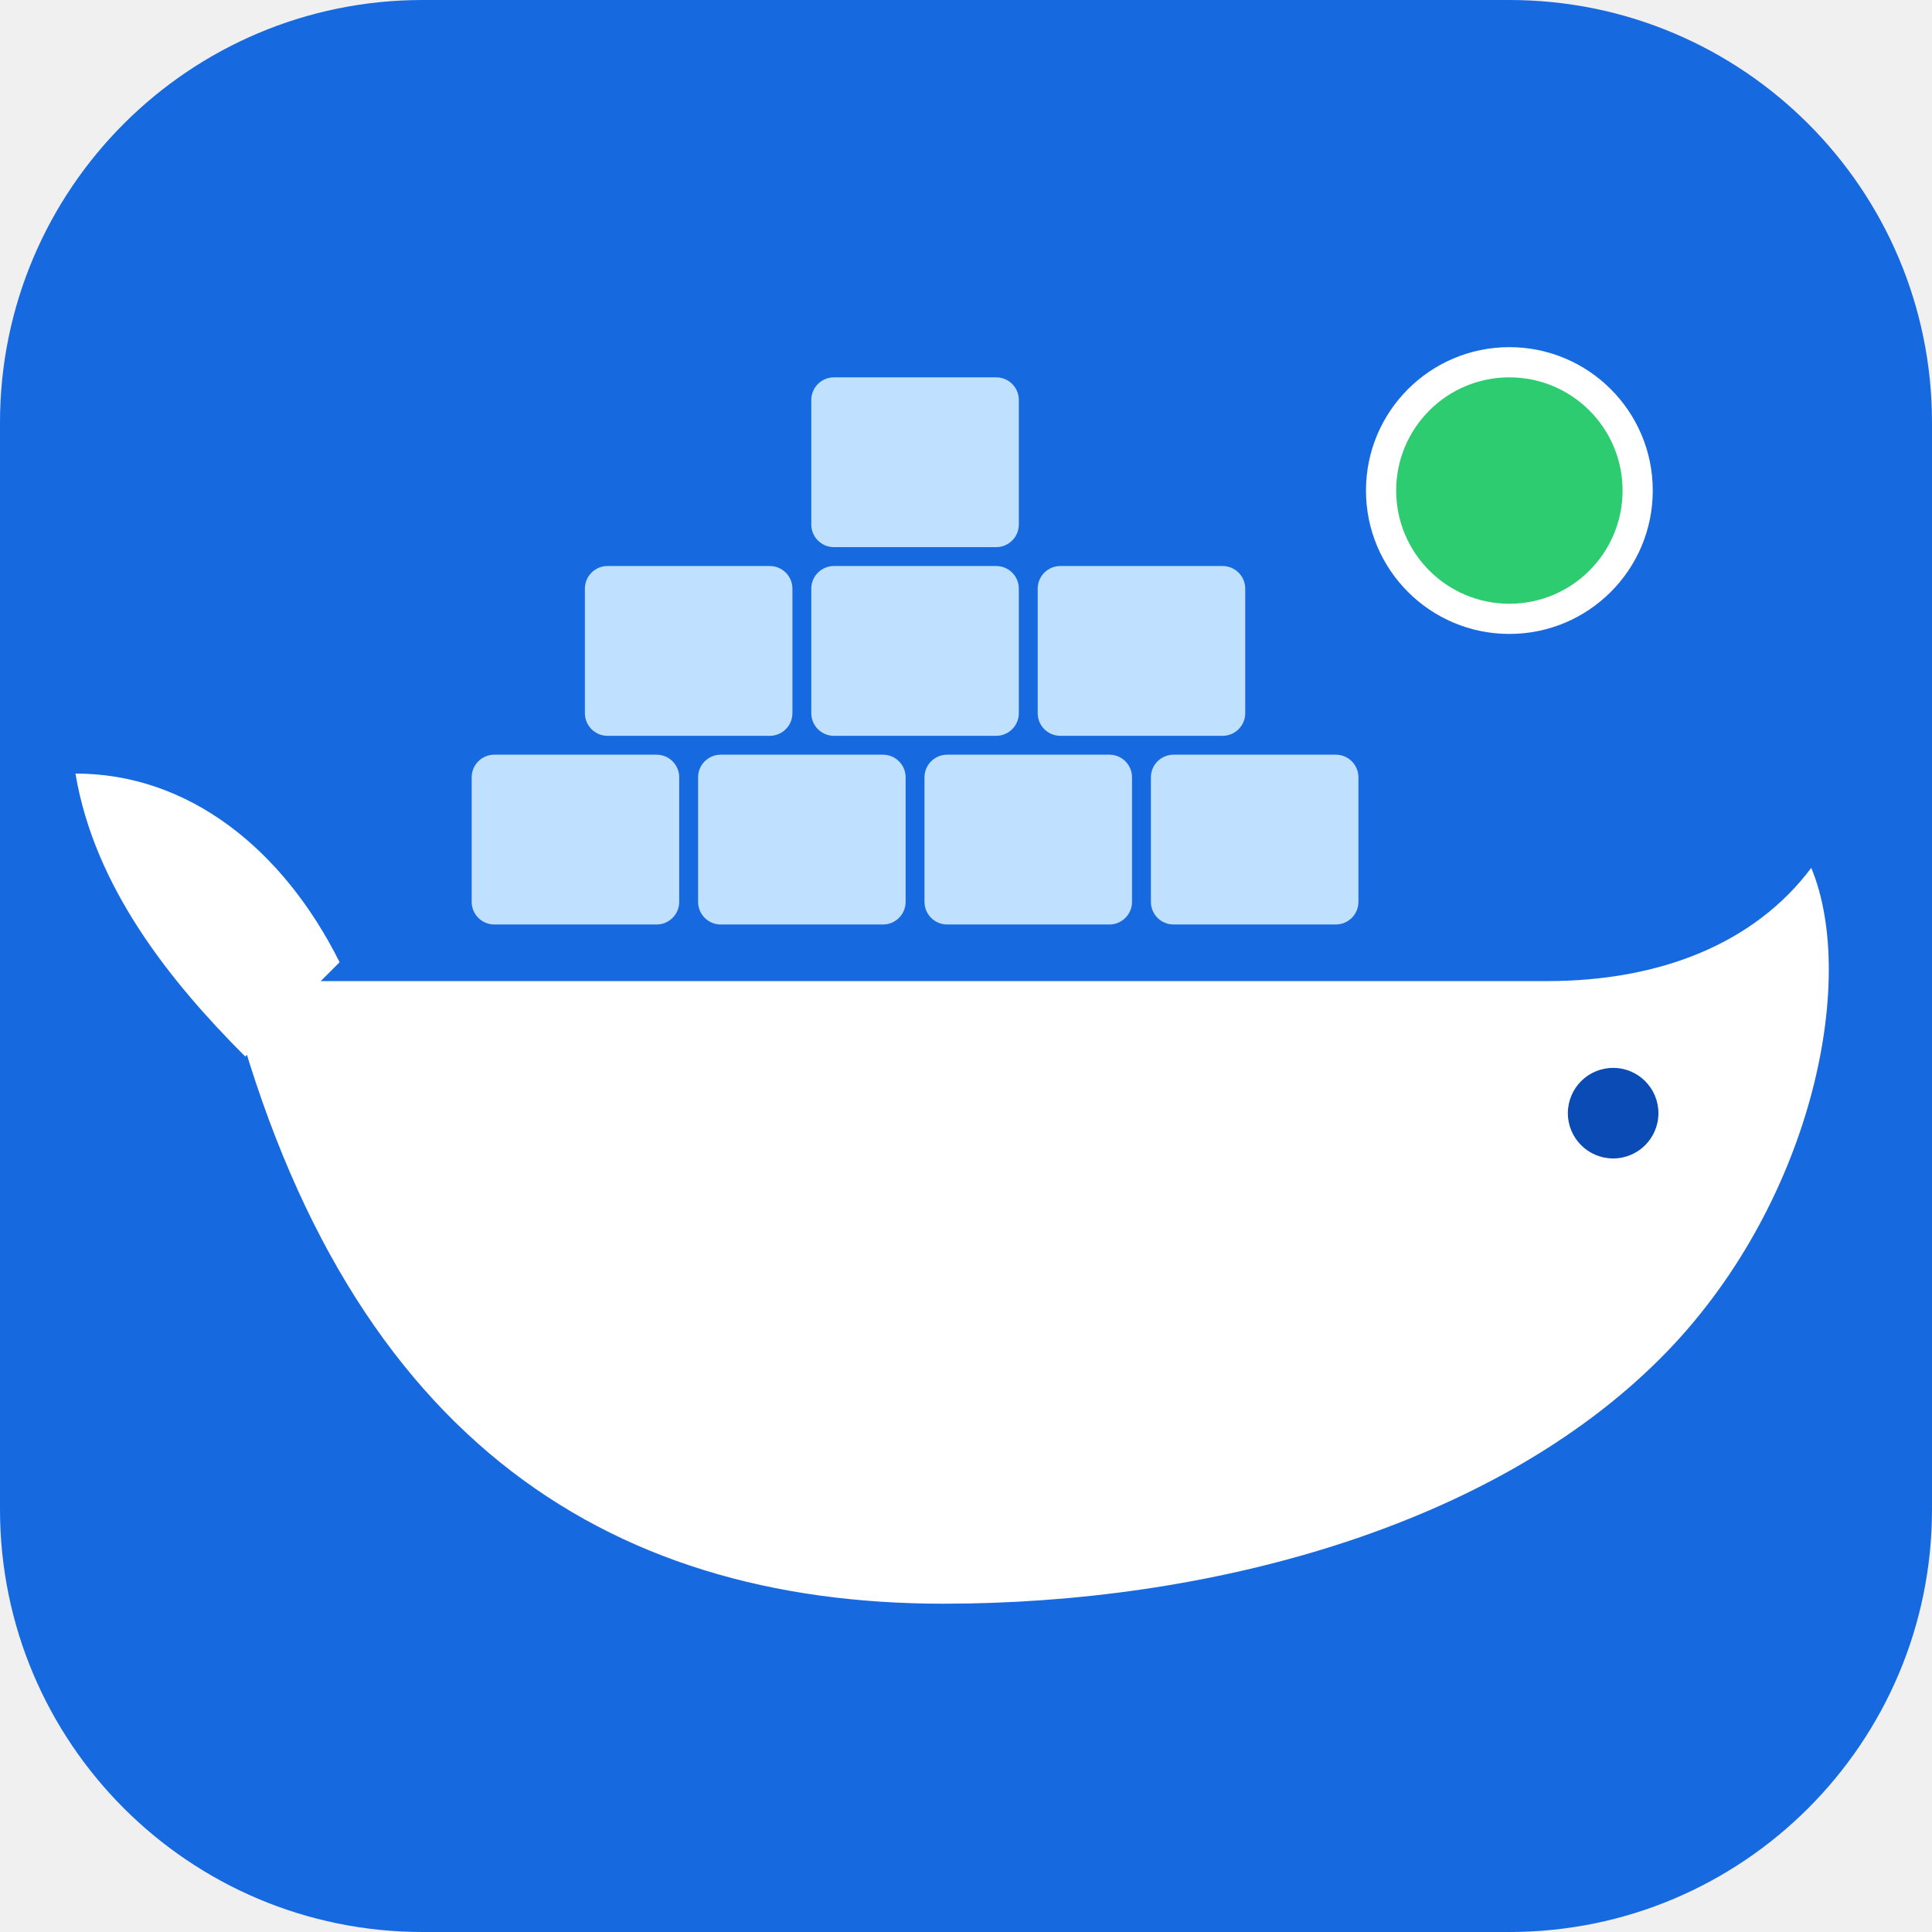
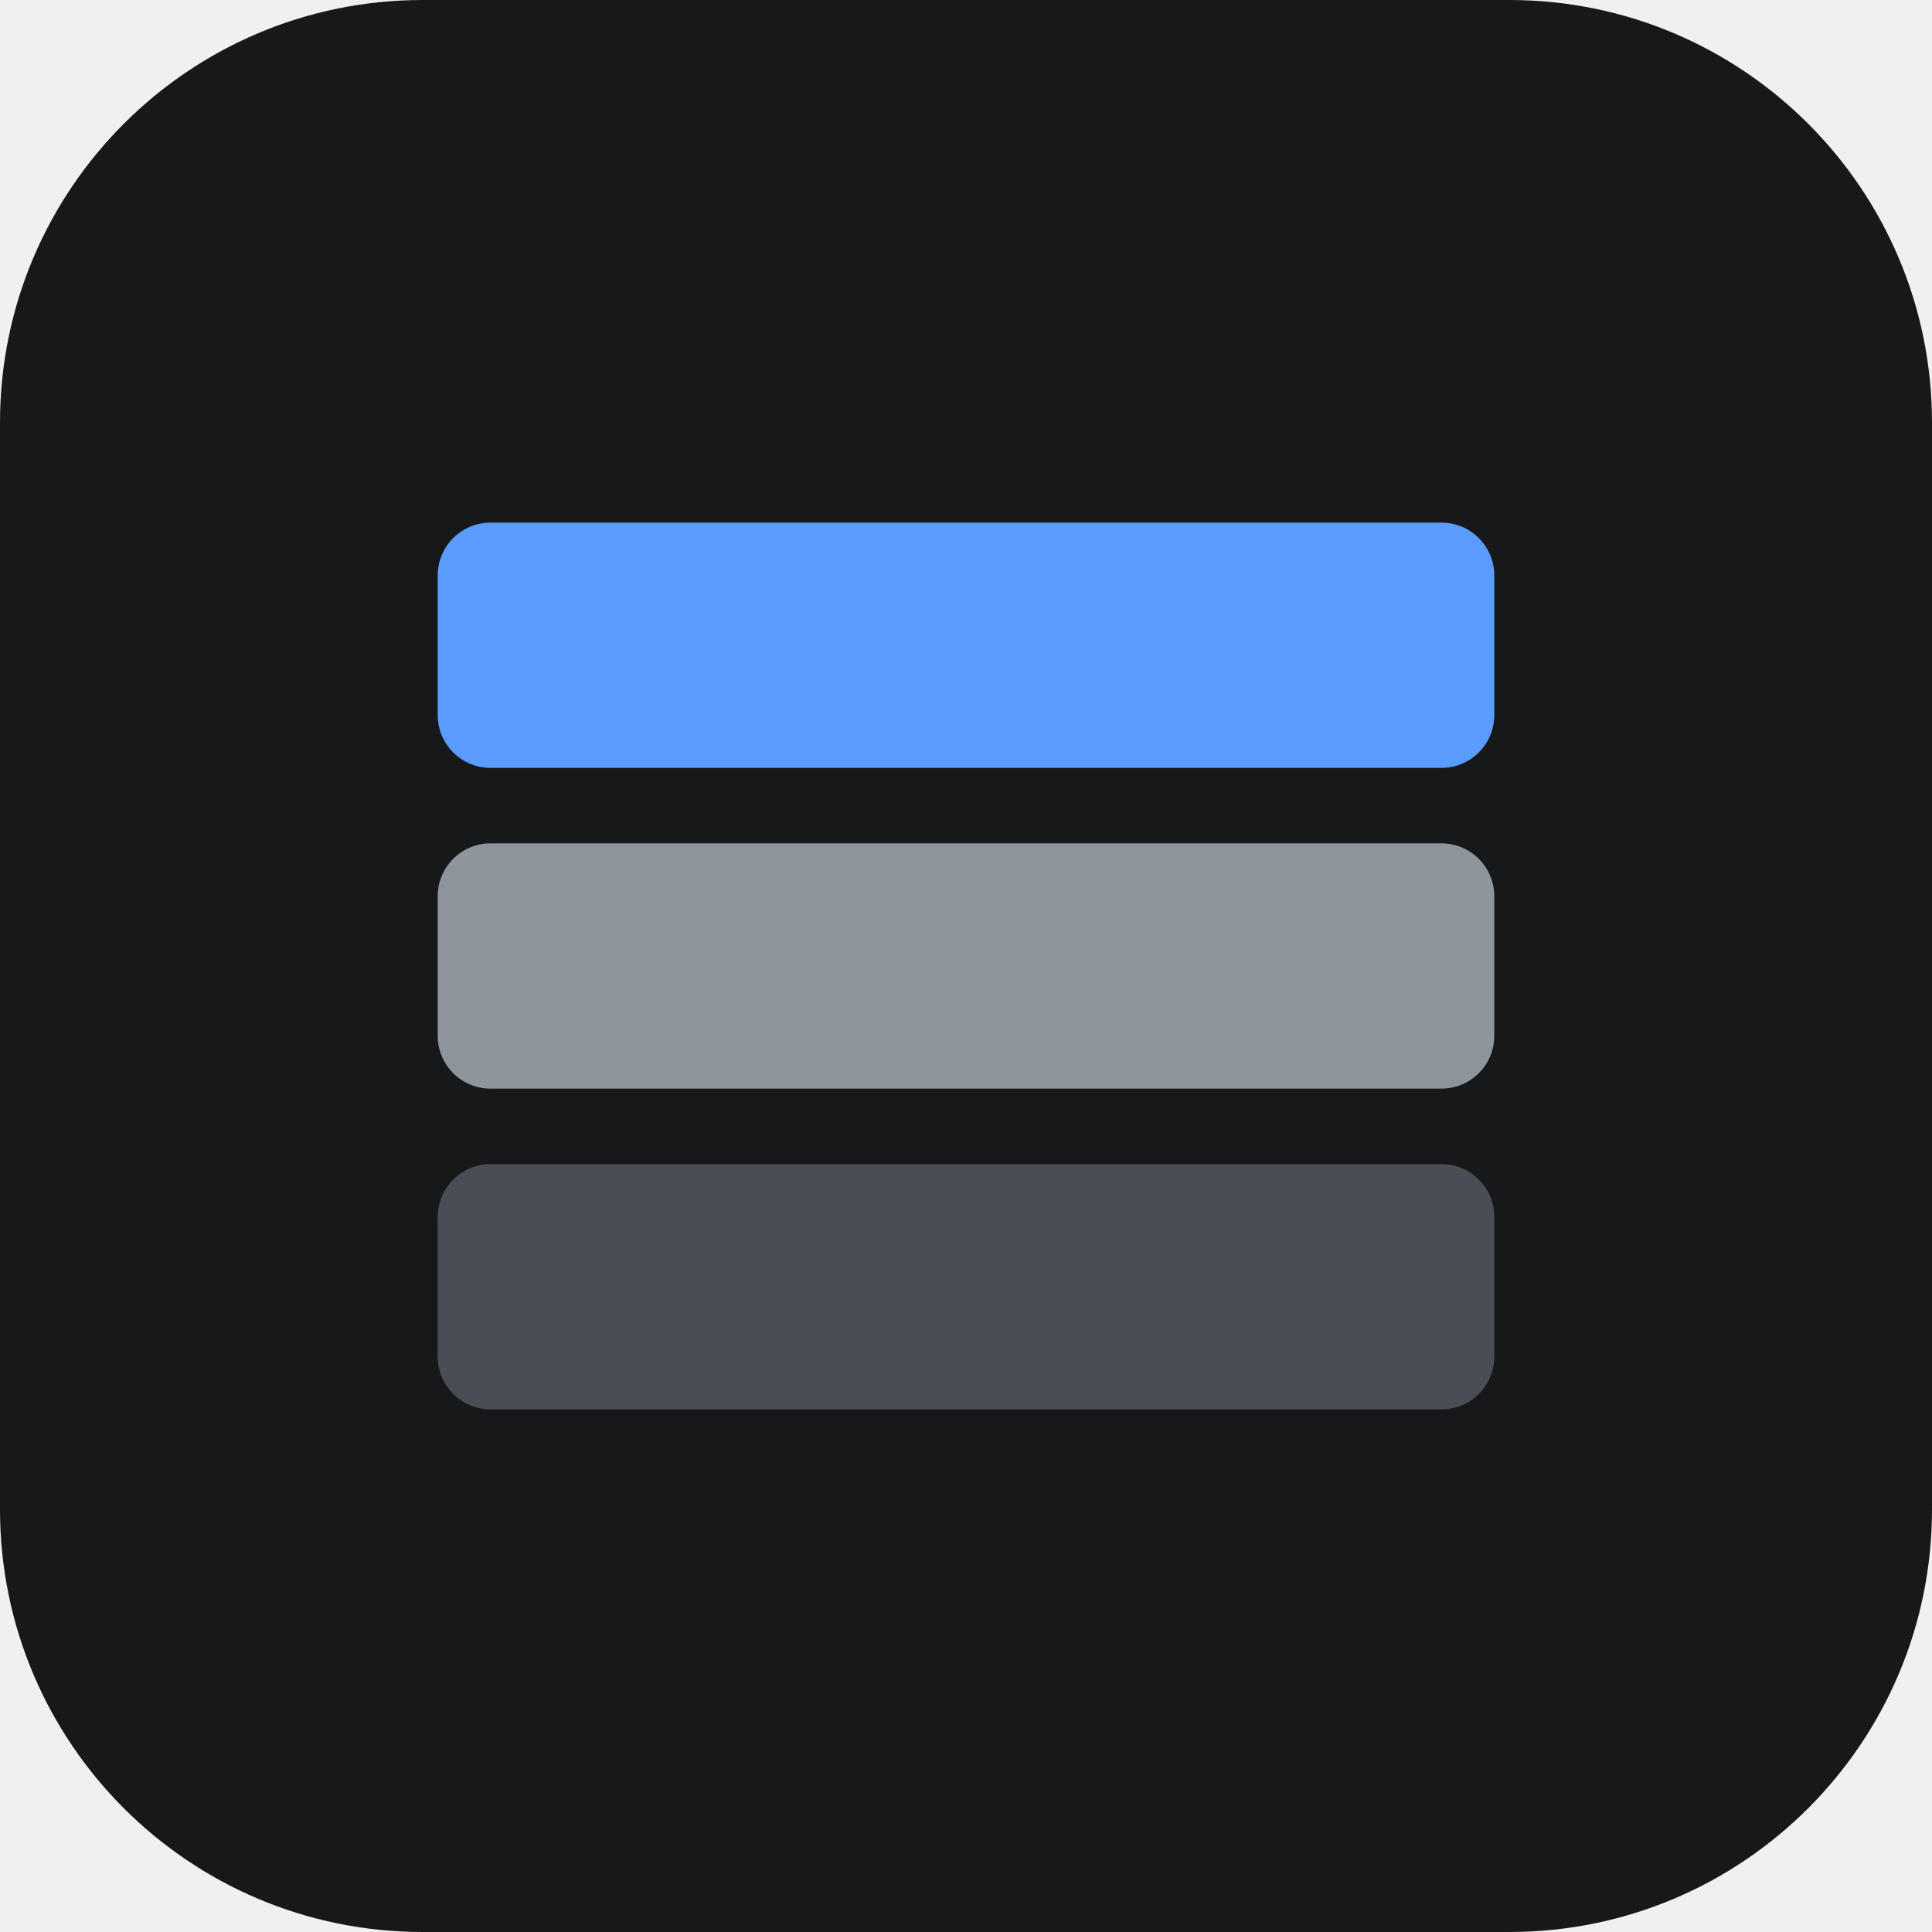
<svg xmlns="http://www.w3.org/2000/svg" viewBox="0 0 1024 1024">
-   <rect width="1024" height="1024" rx="224" fill="#1769e0" />
-   <g fill="#bfe0ff">
-     <rect x="250" y="400" width="110" height="90" rx="12" />
-     <rect x="370" y="400" width="110" height="90" rx="12" />
-     <rect x="490" y="400" width="110" height="90" rx="12" />
-     <rect x="610" y="400" width="110" height="90" rx="12" />
-     <rect x="310" y="300" width="110" height="90" rx="12" />
-     <rect x="430" y="300" width="110" height="90" rx="12" />
-     <rect x="550" y="300" width="110" height="90" rx="12" />
-     <rect x="430" y="200" width="110" height="90" rx="12" />
-   </g>
-   <path fill="#fff" d="M120 520 H820 C880 520 930 500 960 460 C985 520 960 640 880 720 C790 810 640 850 500 850 C320 850 180 760 120 520 Z" />
-   <path fill="#fff" d="M130 560 C90 520 50 470 40 410 C100 410 150 450 180 510 Z" />
-   <circle cx="855" cy="590" r="24" fill="#0a4bb5" />
-   <circle cx="800" cy="260" r="76" fill="#fff" />
-   <circle cx="800" cy="260" r="60" fill="#2ecc71" />
+   <rect width="1024" height="1024" rx="224" fill="#17181a" />
+   <rect x="232" y="277" width="560" height="130" rx="28" fill="#5b9dff" />
+   <rect x="232" y="447" width="560" height="130" rx="28" fill="#8f959c" />
+   <rect x="232" y="617" width="560" height="130" rx="28" fill="#4a4e54" />
</svg>
